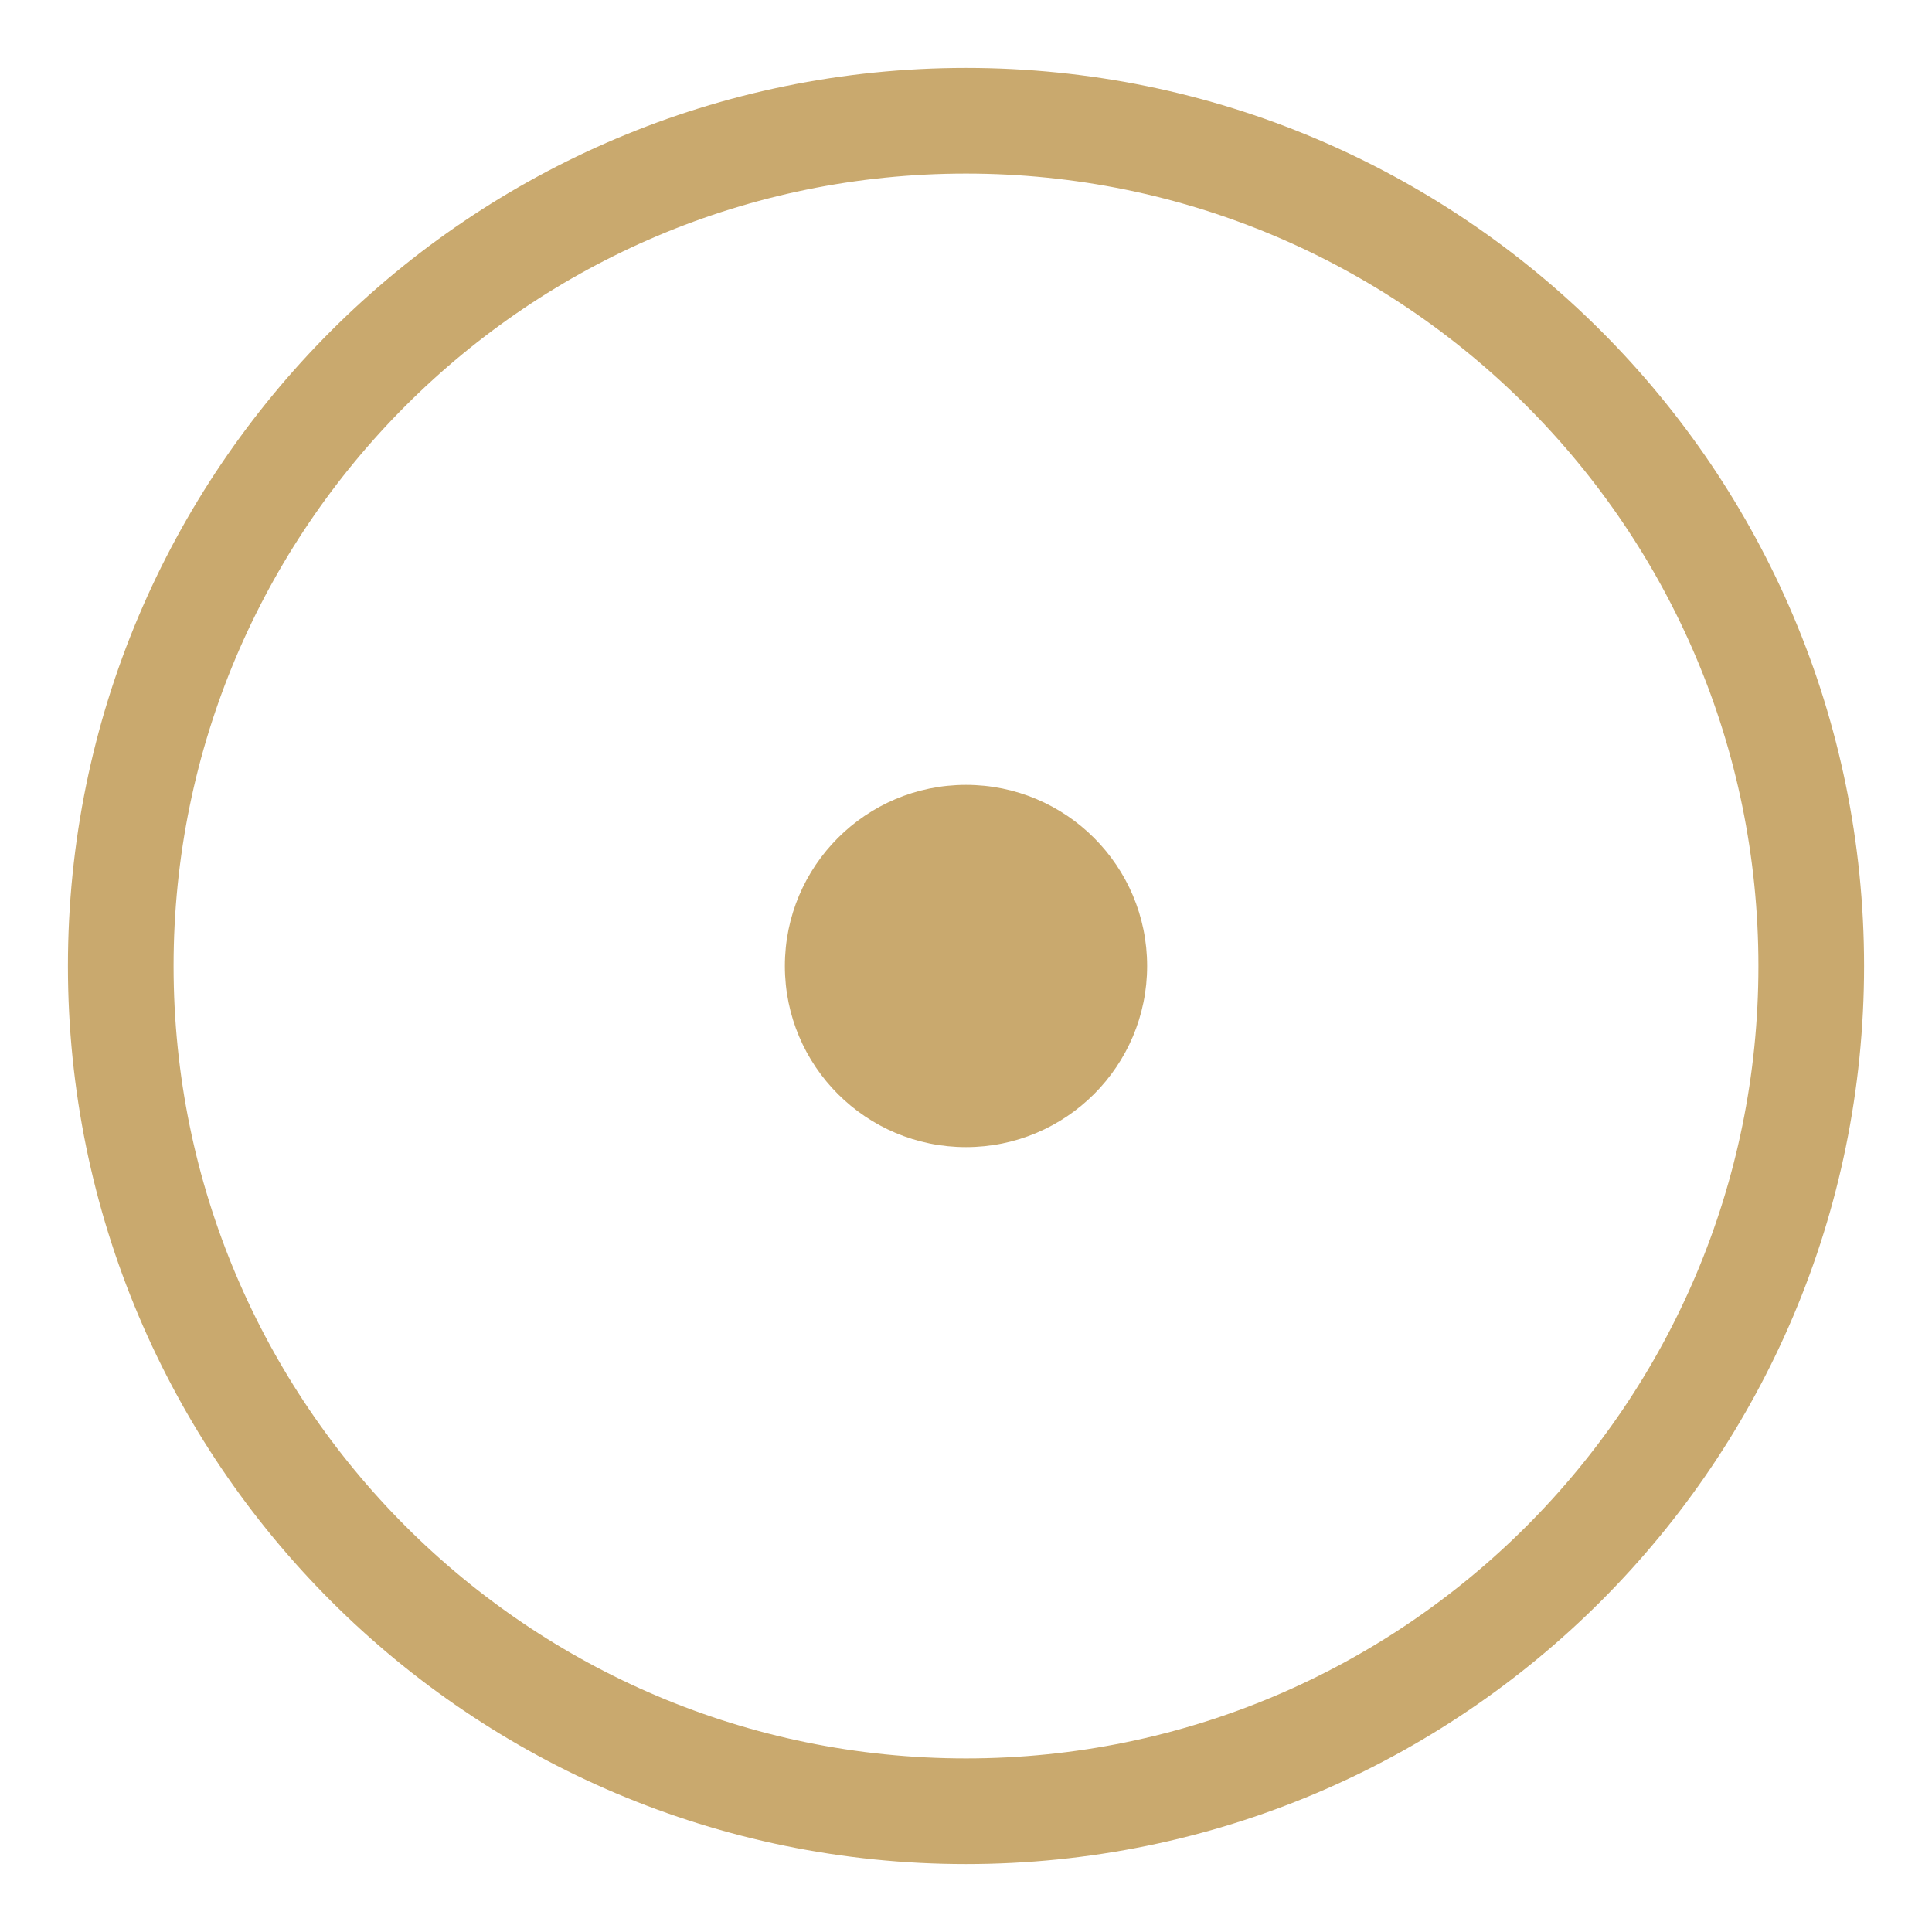
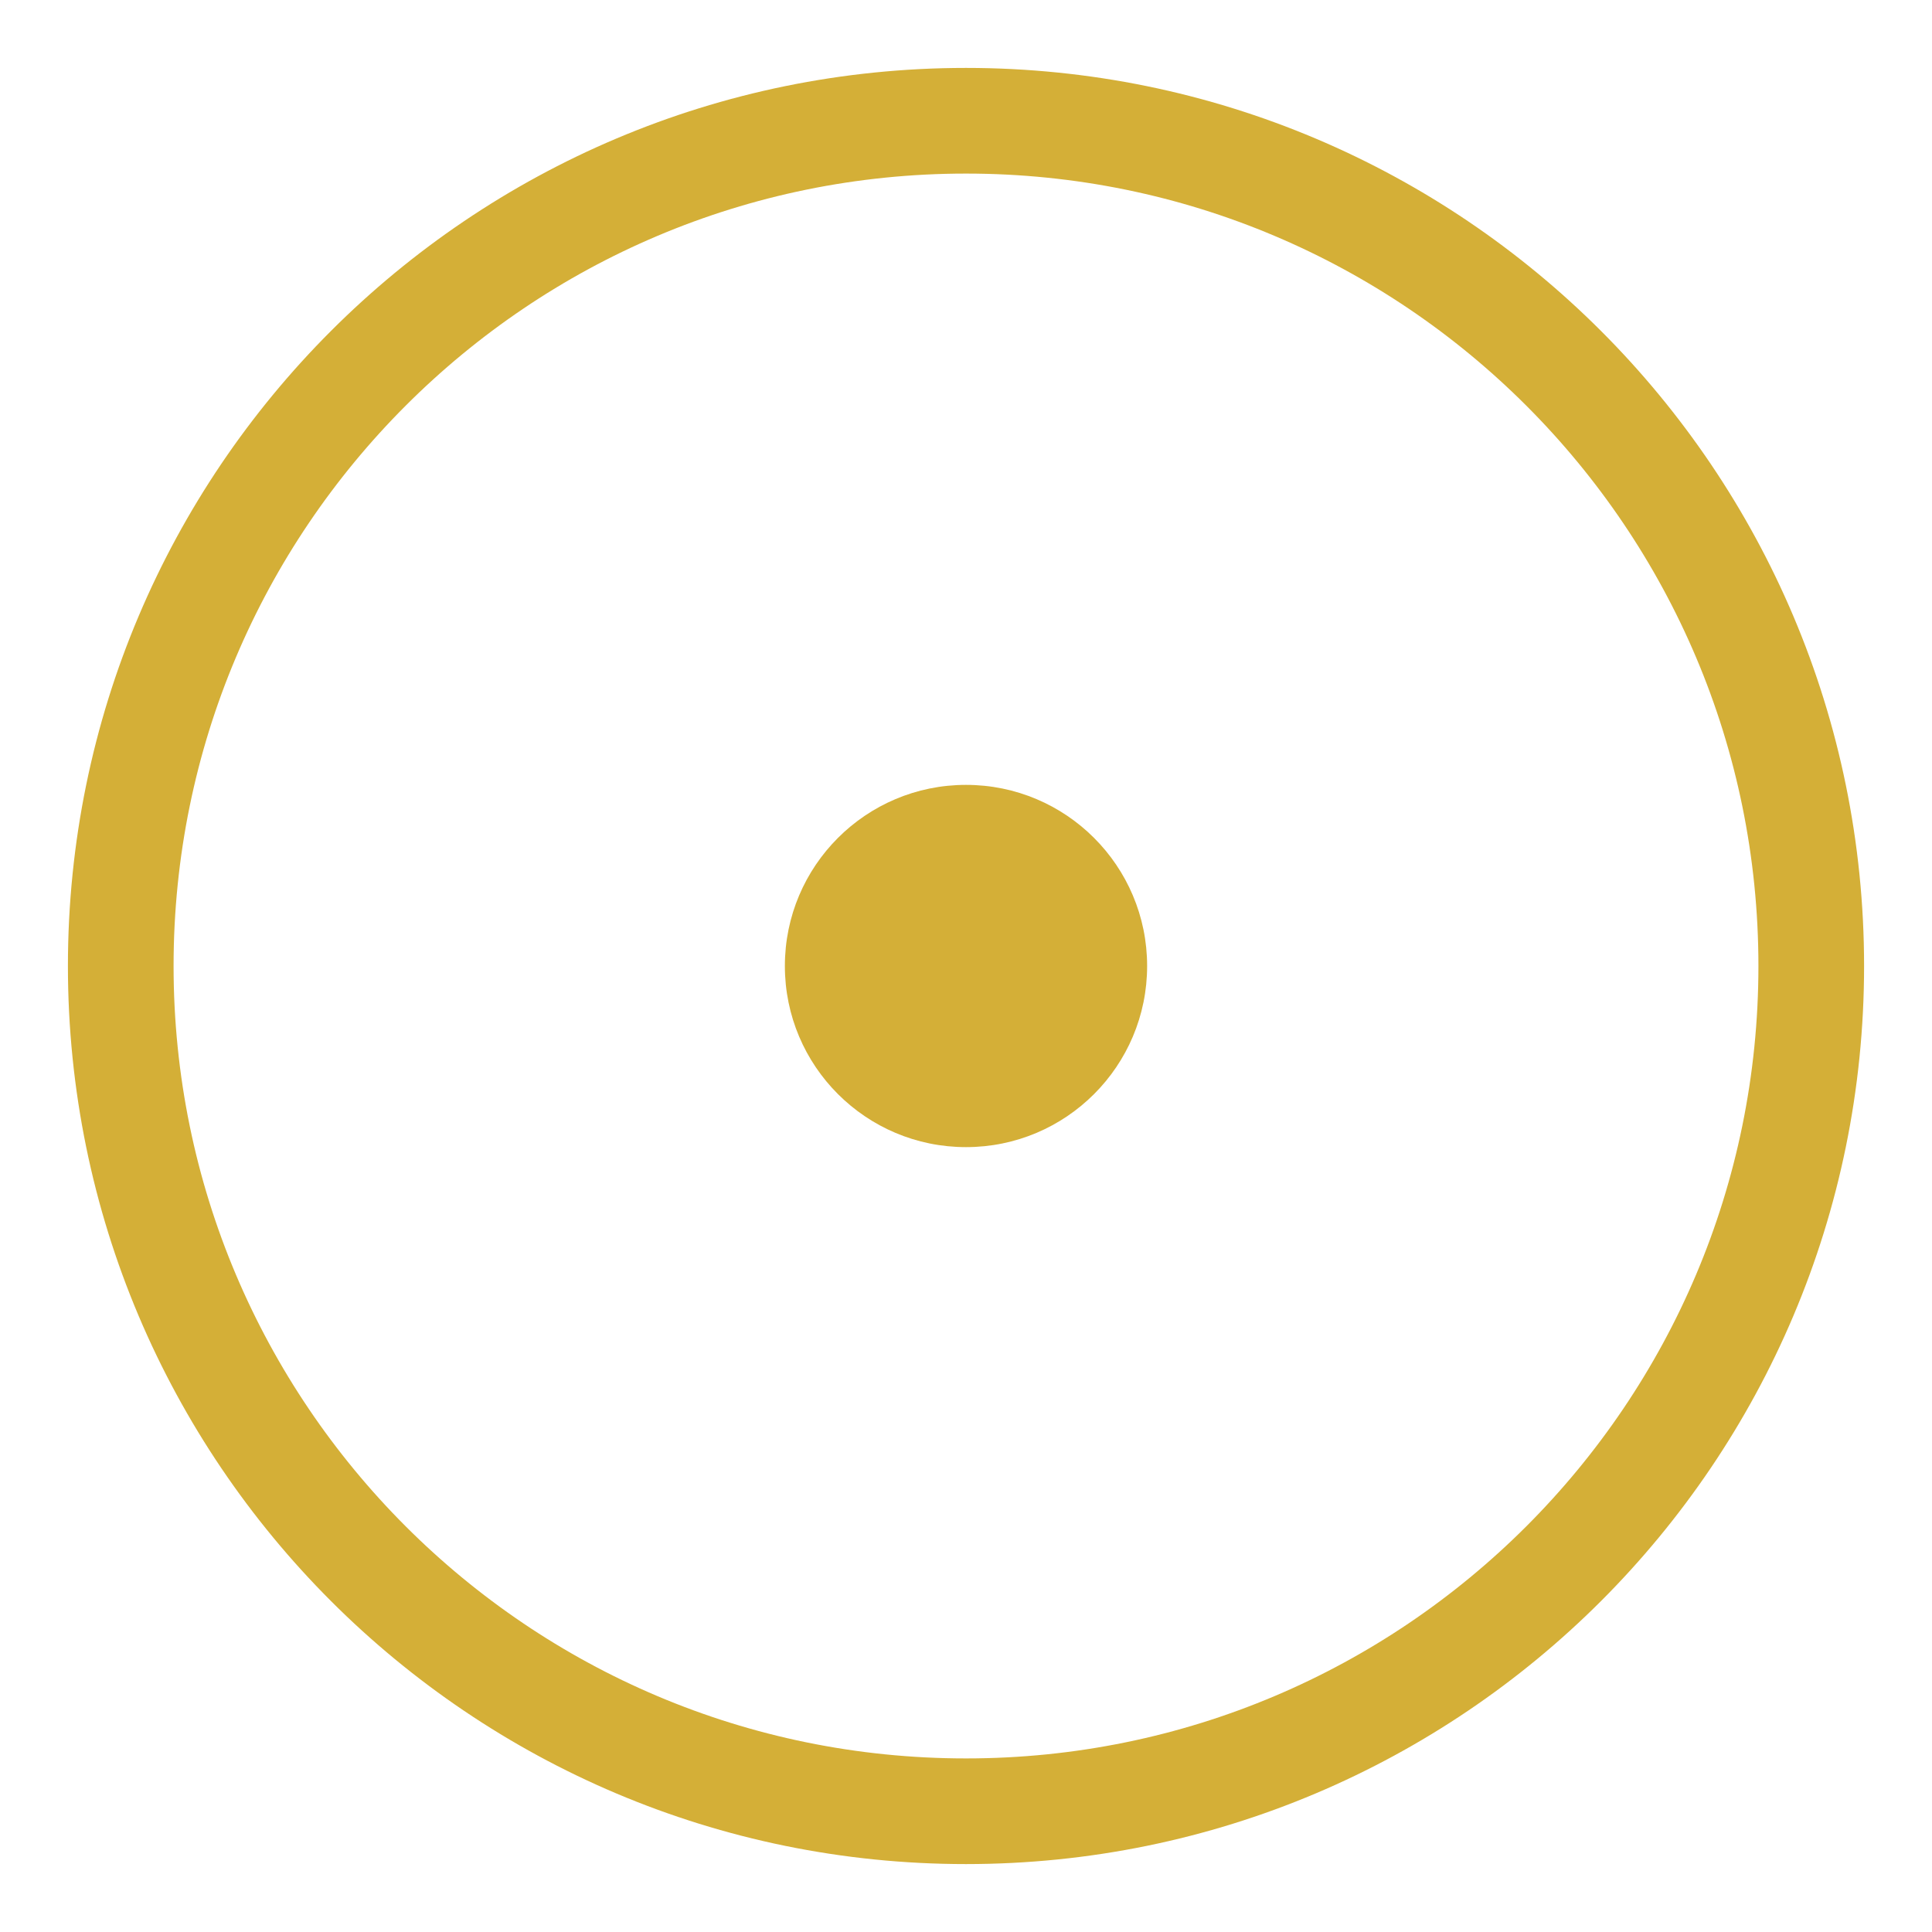
<svg xmlns="http://www.w3.org/2000/svg" viewBox="0 0 32 32" fill="none">
-   <circle cx="16" cy="16" r="14" stroke="#C9A96E" stroke-width="1.75" />
-   <circle cx="16" cy="16" r="3" fill="#C9A96E" />
+   <circle cx="16" cy="16" r="14" stroke="#D4AF37" stroke-width="1.75" />
+   <circle cx="16" cy="16" r="3" fill="#D4AF37" />
</svg>
